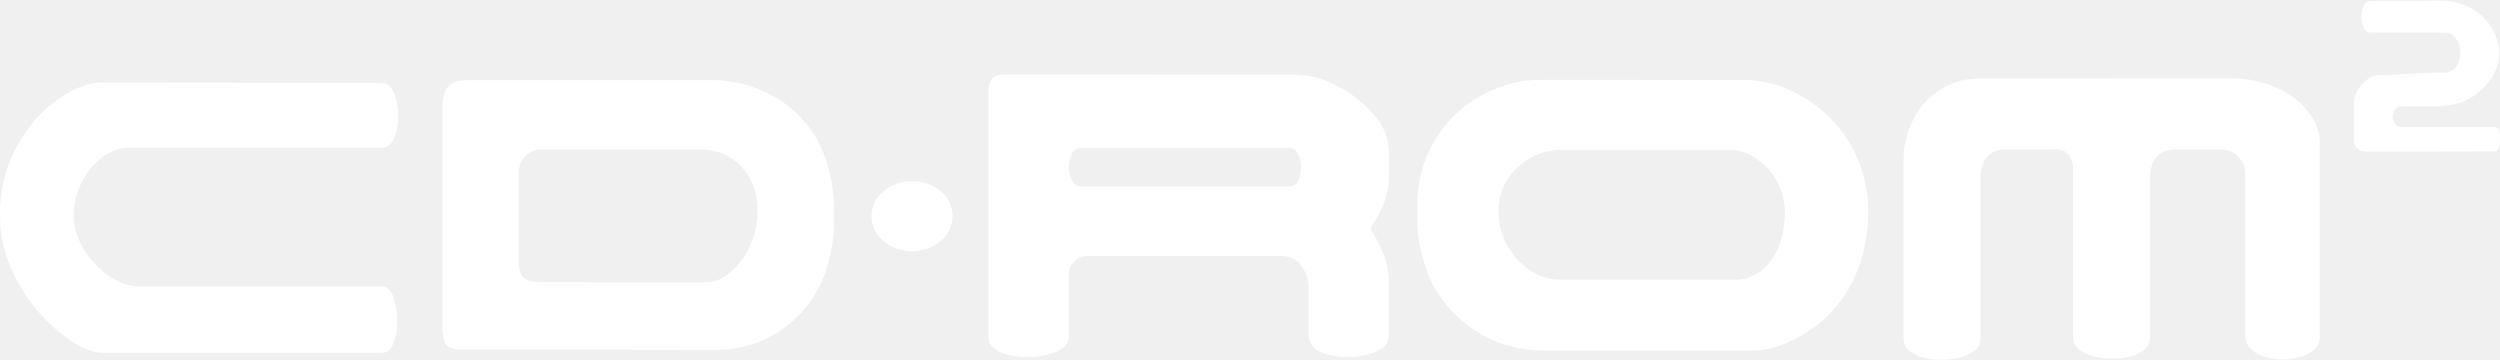
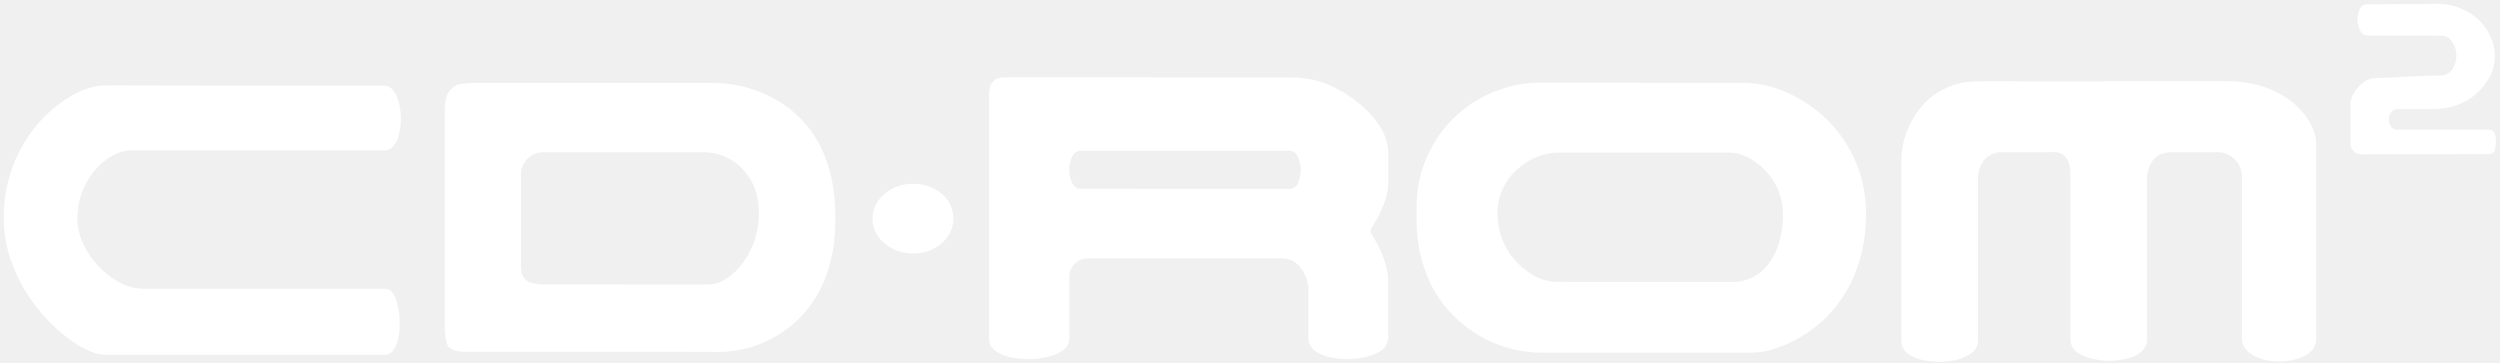
- <svg xmlns="http://www.w3.org/2000/svg" id="Warstwa_1" data-name="Warstwa 1" viewBox="0 0 420.71 60.56">
-   <path d="M234.54,193.85c7.82,0,15.65,0,23.47,0a15.31,15.31,0,0,1,6.74,1.54,21.66,21.66,0,0,1,5.37,3.62,15.29,15.29,0,0,1,2.57,3,9,9,0,0,1,1.48,5c0,1.39,0,2.78,0,4.16a11.09,11.09,0,0,1-.82,4.22,21.75,21.75,0,0,1-1.48,3c-.17.28-.34.57-.53.84a.92.92,0,0,0,0,1.09c.21.33.4.66.6,1a20.57,20.57,0,0,1,1.42,3,12,12,0,0,1,.78,4.23c0,2.83,0,5.66,0,8.49,0,.17,0,.34,0,.5a2.74,2.74,0,0,1-1.48,2.6,7.8,7.8,0,0,1-2.32.89,13.57,13.57,0,0,1-5.95.06,8.16,8.16,0,0,1-2-.71,2.92,2.92,0,0,1-1.73-2.8c0-2.27,0-4.55,0-6.82,0-.5,0-1,0-1.5a6.14,6.14,0,0,0-1.05-2.95,4,4,0,0,0-3.48-1.93h-31c-.61,0-1.23,0-1.83,0a3.13,3.13,0,0,0-3,3c0,.44,0,.89,0,1.33q0,4.08,0,8.16c0,.39,0,.77,0,1.16a2.34,2.34,0,0,1-.87,1.73,5.53,5.53,0,0,1-1.9,1,13.5,13.5,0,0,1-6.25.47,8.4,8.4,0,0,1-2.09-.51,5.27,5.27,0,0,1-1.58-.9,2.38,2.38,0,0,1-.85-1.75c0-.39,0-.77,0-1.16V197.52c0-.38,0-.77,0-1.16a4.5,4.5,0,0,1,.19-1,2.06,2.06,0,0,1,1.67-1.45,3.74,3.74,0,0,1,.82-.08h25.14Zm5.21,18.82h17.62a1.67,1.67,0,0,0,1.64-1.18,5.55,5.55,0,0,0-.16-4.36,1.21,1.21,0,0,0-.18-.28,1.43,1.43,0,0,0-1.11-.64l-1.49,0H222.32a1.69,1.69,0,0,0-1.49.9,5.18,5.18,0,0,0,.08,4.78,1.55,1.55,0,0,0,1.22.76c.5,0,1,0,1.49,0Z" transform="translate(-40.43 -181.3)" fill="white" />
-   <path d="M395,194.47h20.3a21.11,21.11,0,0,1,4.63.41,16.74,16.74,0,0,1,6.09,2.57,12.65,12.65,0,0,1,3.55,3.7,7.59,7.59,0,0,1,1.24,4.24c0,1.17,0,2.33,0,3.5v27.45c0,.56,0,1.11,0,1.67a2.86,2.86,0,0,1-1,2.18,5.39,5.39,0,0,1-2,1.1,10.32,10.32,0,0,1-4.93.36,8.78,8.78,0,0,1-2.08-.57,5.59,5.59,0,0,1-1.42-.87,3.13,3.13,0,0,1-1.11-2.33c0-.5,0-1,0-1.5V212.09c0-.5,0-1,0-1.5a4.09,4.09,0,0,0-4.11-4.13h-7a12.29,12.29,0,0,0-1.49.06,3.58,3.58,0,0,0-3,2.32,5.4,5.4,0,0,0-.42,1.94q0,.91,0,1.83v25.46a2.72,2.72,0,0,1-1.19,2.26,6,6,0,0,1-2.27,1,12.42,12.42,0,0,1-6.57-.22,5.53,5.53,0,0,1-1.64-.79,2.7,2.7,0,0,1-1.28-2.38c0-.5,0-1,0-1.5v-25q0-.91,0-1.83a4.25,4.25,0,0,0-.37-1.61,2.37,2.37,0,0,0-2-1.54,11.14,11.14,0,0,0-1.16,0h-7.32c-.33,0-.67,0-1,0a3.76,3.76,0,0,0-3.43,2.7,6,6,0,0,0-.32,1.79c0,.56,0,1.11,0,1.67v24.29c0,.5,0,1,0,1.5a2.29,2.29,0,0,1-.71,1.63,4.78,4.78,0,0,1-1.52,1,8.41,8.41,0,0,1-2.24.63,12.88,12.88,0,0,1-5.28-.23,6.1,6.1,0,0,1-2-.91,2.81,2.81,0,0,1-1.18-2.11c0-.33,0-.66,0-1V208.16a14,14,0,0,1,2.3-7.87,12.09,12.09,0,0,1,10.29-5.77c3.05-.08,6.1,0,9.16,0H395Z" transform="translate(-40.43 -181.3)" fill="white" />
-   <path d="M316.79,194.75c5.6,0,11.2.05,16.8,0a18.52,18.52,0,0,1,9,2.19,22.22,22.22,0,0,1,10.42,11,22.83,22.83,0,0,1,1.73,10.89,26,26,0,0,1-1.21,6.53,21.81,21.81,0,0,1-13.9,14.2,12.92,12.92,0,0,1-4.4.75h-3.5c-10.48,0-21,0-31.44,0a21.07,21.07,0,0,1-13.38-4.68,20.18,20.18,0,0,1-6.9-10.36,23.73,23.73,0,0,1-1.06-6.37c0-1.33,0-2.67,0-4A21,21,0,0,1,280.8,207,20.78,20.78,0,0,1,293,195.9a19,19,0,0,1,6.68-1.16c5.38,0,10.75,0,16.13,0Zm.57,33.62h15a7.28,7.28,0,0,0,5.46-2.43,10.07,10.07,0,0,0,2.1-3.55,16.45,16.45,0,0,0,.87-5.73,10.67,10.67,0,0,0-.41-2.62,10.84,10.84,0,0,0-5.72-6.79,6,6,0,0,0-3-.72H303.47c-.33,0-.67,0-1,0-.49.05-1,.1-1.48.2a10.74,10.74,0,0,0-4.71,2.34,9.66,9.66,0,0,0-3.66,8,11.63,11.63,0,0,0,4.74,9.29,8.55,8.55,0,0,0,5.86,2c.33,0,.66,0,1,0Z" transform="translate(-40.43 -181.3)" fill="white" />
-   <path d="M140.17,240.15H119.69c-.66,0-1.33,0-2,0a5.6,5.6,0,0,1-1.29-.28,1.82,1.82,0,0,1-1.27-1.43,15.58,15.58,0,0,1-.25-1.8,11.42,11.42,0,0,1,0-1.17V200a10.87,10.87,0,0,1,.18-2.48,3.16,3.16,0,0,1,2.84-2.64,13.78,13.78,0,0,1,1.82-.1h40.95a20.93,20.93,0,0,1,9.11,2.29,18.85,18.85,0,0,1,9.54,10.84,24.93,24.93,0,0,1,1.39,7,40.08,40.08,0,0,1,0,5.48,25.36,25.36,0,0,1-1.89,8.06,19.38,19.38,0,0,1-18,11.73Q150.49,240.14,140.17,240.15Zm5.18-11.35h5.49c2.77,0,5.55,0,8.32,0a5.52,5.52,0,0,0,3.14-.92,12.09,12.09,0,0,0,1.45-1.11,10.53,10.53,0,0,0,1.91-2.3,14,14,0,0,0,2.05-10,9.44,9.44,0,0,0-2-4.51,9.07,9.07,0,0,0-7.39-3.49q-12.9,0-25.8,0c-.39,0-.78,0-1.17,0a3.73,3.73,0,0,0-3.61,3.66c0,.38,0,.77,0,1.16v13.81a11.73,11.73,0,0,0,.06,1.33,2.27,2.27,0,0,0,1.81,2.12,8.18,8.18,0,0,0,2.31.24Z" transform="translate(-40.43 -181.3)" fill="white" />
-   <path d="M80.6,195.23h24a2,2,0,0,1,1.57.8,4.23,4.23,0,0,1,.77,1.47,10.68,10.68,0,0,1,.08,6.38,4,4,0,0,1-.75,1.48,2,2,0,0,1-1.57.79H63.56c-.5,0-1,0-1.5,0a6.12,6.12,0,0,0-2.88.69,9.72,9.72,0,0,0-2.45,1.71A12.41,12.41,0,0,0,52.87,217,10.19,10.19,0,0,0,54,222.29a14.56,14.56,0,0,0,5.48,5.9,8.75,8.75,0,0,0,4.73,1.32q19.47,0,38.94,0l1.66,0a1.51,1.51,0,0,1,1.15.58,4.15,4.15,0,0,1,.77,1.47,12.59,12.59,0,0,1,.52,4.27,8.41,8.41,0,0,1-.49,2.94,6.19,6.19,0,0,1-.61,1.17,1.63,1.63,0,0,1-1.25.73c-.5,0-1,0-1.5,0H57.81a6.84,6.84,0,0,1-2.75-.57,13.52,13.52,0,0,1-2.49-1.33,28,28,0,0,1-11-14.22,20.38,20.38,0,0,1-1.12-6.19,23.93,23.93,0,0,1,4.84-15.57,21.75,21.75,0,0,1,5.83-5.4,15.33,15.33,0,0,1,3.27-1.62,9,9,0,0,1,3.25-.58c1.06,0,2.11,0,3.17,0Z" transform="translate(-40.43 -181.3)" fill="white" />
-   <path d="M449.27,206.81h-9.64a11.75,11.75,0,0,1-1.33,0,1.81,1.81,0,0,1-1.72-1.73c0-2.27,0-4.54,0-6.81a3.21,3.21,0,0,1,.48-1.58,6.25,6.25,0,0,1,1.72-2,3.63,3.63,0,0,1,2.16-.76c3.49,0,7-.44,10.46-.4h.17a2.59,2.59,0,0,0,2.64-1.88,4.37,4.37,0,0,0-.17-3.4,3.86,3.86,0,0,0-.7-.92,1.59,1.59,0,0,0-1-.49c-.5,0-1-.06-1.49-.06-3.39,0-6.77,0-10.15,0-.44,0-.89,0-1.33,0a1.22,1.22,0,0,1-1.06-.7,4.2,4.2,0,0,1-.11-3.84,1.29,1.29,0,0,1,1-.75,4.87,4.87,0,0,1,.66,0c3.83,0,7.65-.06,11.48-.07a9.87,9.87,0,0,1,4.78,1.21,8.7,8.7,0,0,1,4.27,4.68,7.45,7.45,0,0,1-.91,7.42,10.12,10.12,0,0,1-7,4.3,17.14,17.14,0,0,1-2.15.16c-1.5,0-3,0-4.49,0-.45,0-.89,0-1.33,0a1.4,1.4,0,0,0-1.26.94,2,2,0,0,0,.14,1.91,1.14,1.14,0,0,0,.93.62c.5,0,1,0,1.49,0,4.22,0,8.43,0,12.64,0,.5,0,1,0,1.5,0a1.07,1.07,0,0,1,1.11,1,5.78,5.78,0,0,1,0,2,3,3,0,0,1-.07.32,1,1,0,0,1-.92.81c-.44,0-.88,0-1.33,0Z" transform="translate(-40.43 -181.3)" fill="white" />
-   <path d="M194.06,211.8a6.93,6.93,0,0,1,3.19.72,6.85,6.85,0,0,1,1.66,1.1,5.37,5.37,0,0,1,0,8.08,6.9,6.9,0,0,1-3.37,1.7,7.93,7.93,0,0,1-4.26-.29,6.58,6.58,0,0,1-2.51-1.57,5.26,5.26,0,0,1,0-7.71A7.11,7.11,0,0,1,194.06,211.8Z" transform="translate(-40.43 -181.3)" fill="white" />
+ <svg xmlns="http://www.w3.org/2000/svg" width="100%" height="100%" viewBox="0 0 634 92" version="1.1" xml:space="preserve" style="fill-rule:evenodd;clip-rule:evenodd;stroke-linejoin:round;stroke-miterlimit:2;">
+   <g transform="matrix(1,0,0,1,-823,-1578)">
+     <g id="pcenginecd.afdesign" transform="matrix(1,0,0,1,1140,1624.44)">
+       <g transform="matrix(1,0,0,1,-320.043,-49.4643)">
+         <g transform="matrix(3.19195,0,0,3.19195,-701.425,-142.296)">
+           <g transform="matrix(0.470615,0,0,0.470615,201.977,-39.546)">
+             <path d="M234.54,193.85L258.01,193.85C260.345,193.843 262.65,194.37 264.75,195.39C266.711,196.321 268.522,197.541 270.12,199.01C271.103,199.895 271.967,200.903 272.69,202.01C273.666,203.494 274.181,205.234 274.17,207.01L274.17,211.17C274.175,212.617 273.896,214.05 273.35,215.39C272.934,216.427 272.44,217.429 271.87,218.39C271.7,218.67 271.53,218.96 271.34,219.23C271.102,219.553 271.102,219.997 271.34,220.32C271.55,220.65 271.74,220.98 271.94,221.32C272.493,222.28 272.968,223.283 273.36,224.32C273.873,225.671 274.137,227.105 274.14,228.55L274.14,237.54C274.205,238.621 273.623,239.644 272.66,240.14C271.939,240.559 271.156,240.859 270.34,241.03C268.386,241.49 266.353,241.51 264.39,241.09C263.695,240.941 263.023,240.703 262.39,240.38C261.295,239.893 260.606,238.778 260.66,237.58L260.66,229.26C260.571,228.203 260.209,227.186 259.61,226.31C258.876,225.096 257.549,224.36 256.13,224.38L223.3,224.38C221.68,224.446 220.366,225.76 220.3,227.38L220.3,238.03C220.273,238.705 219.956,239.336 219.43,239.76C218.868,240.214 218.223,240.554 217.53,240.76C215.512,241.405 213.371,241.566 211.28,241.23C210.564,241.15 209.862,240.979 209.19,240.72C208.615,240.514 208.081,240.209 207.61,239.82C207.091,239.385 206.781,238.747 206.76,238.07L206.76,196.36C206.785,196.021 206.849,195.685 206.95,195.36C207.178,194.595 207.83,194.028 208.62,193.91C208.89,193.853 209.165,193.826 209.44,193.83L234.58,193.83L234.54,193.85ZM239.75,212.67L257.37,212.67C258.117,212.689 258.791,212.205 259.01,211.49C259.554,210.076 259.496,208.5 258.85,207.13C258.803,207.029 258.743,206.935 258.67,206.85C258.422,206.474 258.01,206.236 257.56,206.21L222.32,206.21C221.696,206.211 221.122,206.558 220.83,207.11C220.077,208.62 220.106,210.406 220.91,211.89C221.167,212.328 221.624,212.612 222.13,212.65L223.62,212.65L239.75,212.67Z" style="fill:white;fill-rule:nonzero;" />
+           </g>
+           <g transform="matrix(0.470615,0,0,0.470615,201.977,-39.546)">
+             <path d="M395,194.47L415.3,194.47C416.854,194.436 418.406,194.573 419.93,194.88C422.111,195.323 424.181,196.197 426.02,197.45C427.443,198.428 428.652,199.687 429.57,201.15C430.394,202.409 430.826,203.885 430.81,205.39L430.81,238.01C430.812,238.848 430.446,239.645 429.81,240.19C429.23,240.695 428.548,241.07 427.81,241.29C426.22,241.808 424.528,241.931 422.88,241.65C422.166,241.546 421.467,241.355 420.8,241.08C420.286,240.863 419.807,240.569 419.38,240.21C418.692,239.629 418.288,238.78 418.27,237.88L418.27,210.55C418.27,208.306 416.424,206.46 414.18,206.46L407.16,206.46C406.663,206.45 406.165,206.47 405.67,206.52C404.311,206.656 403.144,207.559 402.67,208.84C402.411,209.455 402.269,210.113 402.25,210.78L402.25,238.07C402.254,238.973 401.807,239.822 401.06,240.33C400.381,240.818 399.608,241.158 398.79,241.33C396.62,241.848 394.35,241.772 392.22,241.11C391.633,240.939 391.079,240.672 390.58,240.32C389.759,239.813 389.27,238.904 389.3,237.94L389.3,209.61C389.283,209.054 389.157,208.507 388.93,208C388.615,207.146 387.836,206.546 386.93,206.46C386.544,206.44 386.156,206.44 385.77,206.46L377.45,206.46C375.852,206.536 374.469,207.624 374.02,209.16C373.823,209.737 373.715,210.341 373.7,210.95L373.7,238.41C373.693,239.027 373.436,239.615 372.99,240.04C372.552,240.468 372.036,240.807 371.47,241.04C370.756,241.353 370.002,241.565 369.23,241.67C367.473,241.959 365.675,241.881 363.95,241.44C363.234,241.26 362.556,240.952 361.95,240.53C361.259,240.041 360.825,239.265 360.77,238.42L360.77,208.16C360.734,205.366 361.535,202.625 363.07,200.29C365.263,196.714 369.165,194.526 373.36,194.52C376.41,194.44 379.46,194.52 382.52,194.52L395,194.52L395,194.47Z" style="fill:white;fill-rule:nonzero;" />
+           </g>
+           <g transform="matrix(0.470615,0,0,0.470615,201.977,-39.546)">
+             <path d="M316.79,194.75C322.39,194.75 327.99,194.8 333.59,194.75C336.727,194.706 339.824,195.46 342.59,196.94C347.244,199.272 350.933,203.167 353.01,207.94C354.468,211.374 355.062,215.113 354.74,218.83C354.617,221.049 354.211,223.244 353.53,225.36C351.449,232.046 346.27,237.337 339.63,239.56C338.218,240.063 336.729,240.317 335.23,240.31L300.29,240.31C295.424,240.342 290.695,238.688 286.91,235.63C283.576,232.99 281.161,229.363 280.01,225.27C279.368,223.205 279.011,221.062 278.95,218.9L278.95,214.9C279.047,212.172 279.676,209.488 280.8,207C283.16,201.778 287.579,197.758 293,195.9C295.139,195.116 297.402,194.723 299.68,194.74L315.81,194.74L316.79,194.75ZM317.36,228.37L332.36,228.37C334.443,228.379 336.432,227.493 337.82,225.94C338.757,224.914 339.472,223.706 339.92,222.39C340.547,220.547 340.841,218.606 340.79,216.66C340.763,215.773 340.625,214.893 340.38,214.04C339.531,211.065 337.447,208.592 334.66,207.25C333.74,206.753 332.706,206.504 331.66,206.53L302.47,206.53C301.98,206.58 301.47,206.63 300.99,206.73C299.25,207.108 297.632,207.912 296.28,209.07C293.848,210.993 292.485,213.973 292.62,217.07C292.645,220.738 294.405,224.187 297.36,226.36C298.994,227.735 301.086,228.449 303.22,228.36L304.22,228.36L317.36,228.37Z" style="fill:white;fill-rule:nonzero;" />
+           </g>
+           <g transform="matrix(0.470615,0,0,0.470615,201.977,-39.546)">
+             <path d="M140.17,240.15L117.69,240.15C117.25,240.108 116.817,240.014 116.4,239.87C115.741,239.672 115.248,239.118 115.13,238.44C115.012,237.845 114.928,237.244 114.88,236.64C114.86,236.25 114.86,235.86 114.88,235.47L114.88,200C114.845,199.169 114.905,198.337 115.06,197.52C115.291,196.099 116.466,195.007 117.9,194.88C118.504,194.807 119.112,194.773 119.72,194.78L160.67,194.78C163.841,194.843 166.956,195.626 169.78,197.07C174.271,199.273 177.706,203.175 179.32,207.91C180.117,210.165 180.585,212.522 180.71,214.91C180.835,216.735 180.835,218.565 180.71,220.39C180.526,223.162 179.887,225.885 178.82,228.45C175.741,235.618 168.621,240.258 160.82,240.18C153.933,240.153 147.05,240.143 140.17,240.15ZM145.35,228.8L159.16,228.8C160.275,228.818 161.37,228.497 162.3,227.88C162.811,227.547 163.295,227.176 163.75,226.77C164.493,226.098 165.136,225.324 165.66,224.47C167.577,221.514 168.309,217.941 167.71,214.47C167.455,212.816 166.765,211.259 165.71,209.96C163.941,207.692 161.195,206.395 158.32,206.47L131.35,206.47C129.375,206.533 127.776,208.155 127.74,210.13L127.74,225.1C127.735,225.544 127.755,225.988 127.8,226.43C127.847,227.464 128.596,228.341 129.61,228.55C130.365,228.739 131.143,228.82 131.92,228.79L145.35,228.8Z" style="fill:white;fill-rule:nonzero;" />
+           </g>
+           <g transform="matrix(0.470615,0,0,0.470615,201.977,-39.546)">
+             <path d="M80.6,195.23L104.6,195.23C105.218,195.239 105.799,195.535 106.17,196.03C106.521,196.464 106.783,196.964 106.94,197.5C107.616,199.569 107.644,201.795 107.02,203.88C106.876,204.42 106.621,204.925 106.27,205.36C105.897,205.851 105.317,206.143 104.7,206.15L62.06,206.15C61.058,206.141 60.069,206.378 59.18,206.84C58.28,207.28 57.454,207.857 56.73,208.55C54.399,210.76 53.014,213.791 52.87,217C52.763,218.833 53.154,220.661 54,222.29C55.236,224.732 57.135,226.778 59.48,228.19C60.898,229.072 62.54,229.531 64.21,229.51L104.81,229.51C105.26,229.522 105.683,229.735 105.96,230.09C106.313,230.523 106.575,231.023 106.73,231.56C107.147,232.943 107.323,234.387 107.25,235.83C107.263,236.831 107.097,237.827 106.76,238.77C106.599,239.181 106.394,239.573 106.15,239.94C105.87,240.365 105.407,240.635 104.9,240.67L57.81,240.67C56.864,240.672 55.927,240.478 55.06,240.1C54.186,239.745 53.351,239.299 52.57,238.77C47.441,235.369 43.574,230.369 41.57,224.55C40.879,222.557 40.501,220.469 40.45,218.36C40.191,212.765 41.905,207.252 45.29,202.79C46.885,200.647 48.862,198.817 51.12,197.39C52.142,196.722 53.239,196.178 54.39,195.77C55.428,195.378 56.53,195.181 57.64,195.19L60.81,195.19L80.6,195.23Z" style="fill:white;fill-rule:nonzero;" />
+           </g>
+           <g transform="matrix(0.470615,0,0,0.470615,201.977,-39.546)">
+             <path d="M449.27,206.81L439.63,206.81C439.187,206.835 438.743,206.835 438.3,206.81C437.371,206.765 436.62,206.01 436.58,205.08L436.58,198.27C436.599,197.711 436.765,197.166 437.06,196.69C437.485,195.909 438.071,195.227 438.78,194.69C439.399,194.21 440.157,193.944 440.94,193.93C444.43,193.93 447.94,193.49 451.4,193.53L451.57,193.53C452.777,193.599 453.88,192.814 454.21,191.65C454.615,190.541 454.554,189.313 454.04,188.25C453.854,187.91 453.618,187.6 453.34,187.33C453.077,187.052 452.721,186.877 452.34,186.84C451.84,186.84 451.34,186.78 450.85,186.78L439.37,186.78C438.914,186.764 438.504,186.493 438.31,186.08C437.656,184.894 437.615,183.462 438.2,182.24C438.382,181.835 438.76,181.551 439.2,181.49C439.42,181.475 439.64,181.475 439.86,181.49C443.69,181.49 447.51,181.43 451.34,181.42C453.01,181.412 454.655,181.829 456.12,182.63C458.08,183.598 459.606,185.269 460.39,187.31C461.438,189.764 461.09,192.602 459.48,194.73C457.86,197.087 455.315,198.651 452.48,199.03C451.767,199.128 451.049,199.182 450.33,199.19L444.51,199.19C443.938,199.216 443.437,199.589 443.25,200.13C442.969,200.748 443.022,201.469 443.39,202.04C443.57,202.394 443.923,202.63 444.32,202.66L459.95,202.66C460.526,202.637 461.023,203.084 461.06,203.66C461.176,204.322 461.176,204.998 461.06,205.66C461.043,205.768 461.019,205.875 460.99,205.98C460.904,206.427 460.524,206.762 460.07,206.79L458.74,206.79L449.27,206.81Z" style="fill:white;fill-rule:nonzero;" />
+           </g>
+           <g transform="matrix(0.470615,0,0,0.470615,201.977,-39.546)">
+             <path d="M194.06,211.8C195.165,211.782 196.259,212.029 197.25,212.52C197.854,212.804 198.413,213.174 198.91,213.62C200.074,214.639 200.742,216.113 200.742,217.66C200.742,219.207 200.074,220.681 198.91,221.7C197.967,222.569 196.799,223.158 195.54,223.4C194.12,223.695 192.647,223.594 191.28,223.11C190.335,222.784 189.477,222.247 188.77,221.54C187.698,220.545 187.089,219.147 187.089,217.685C187.089,216.223 187.698,214.825 188.77,213.83C190.175,212.45 192.092,211.715 194.06,211.8Z" style="fill:white;fill-rule:nonzero;" />
+           </g>
+         </g>
+       </g>
+     </g>
+   </g>
</svg>
